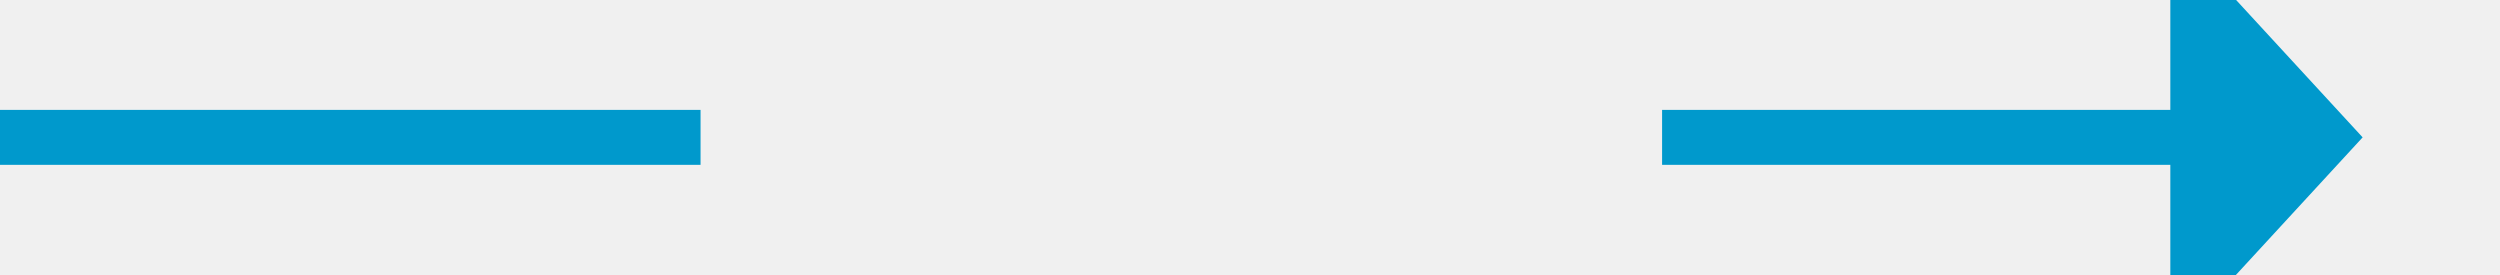
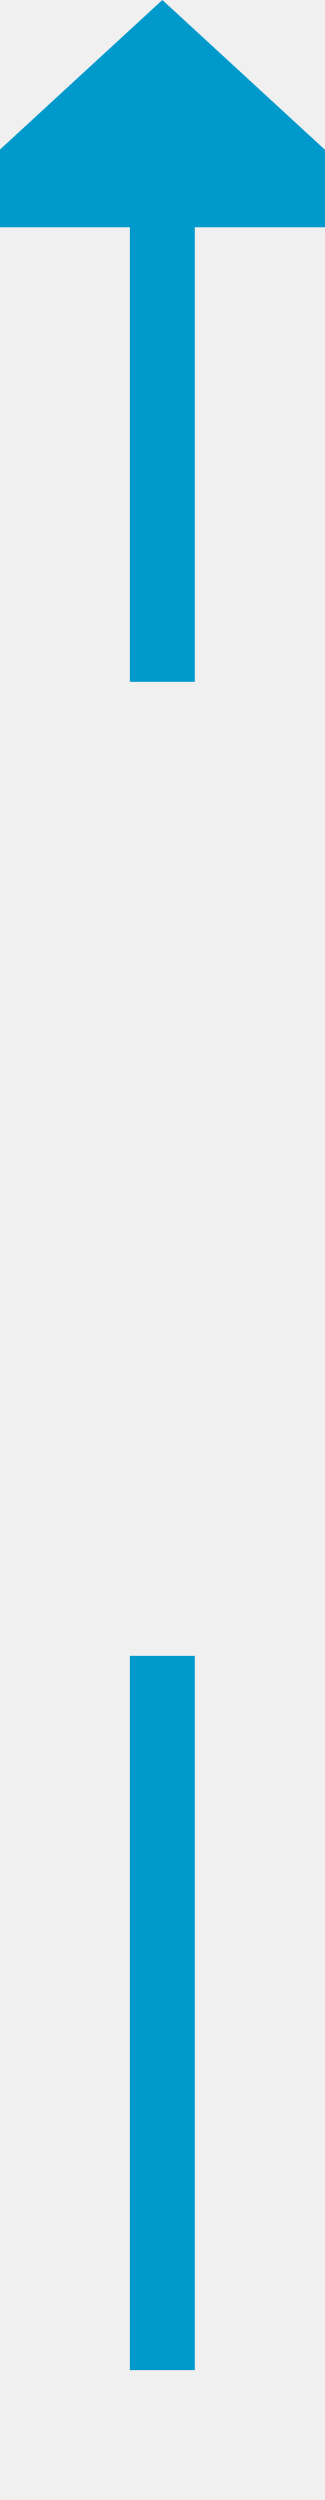
- <svg xmlns="http://www.w3.org/2000/svg" version="1.1" width="91px" height="10px" preserveAspectRatio="xMinYMid meet" viewBox="874 616  91 8">
+ <svg xmlns="http://www.w3.org/2000/svg" version="1.1" width="10px" height="77px" preserveAspectRatio="xMidYMin meet" viewBox="1006 518  8 77">
  <defs>
-     <mask fill="white" id="clip46">
-       <path d="M 899.5 605  L 934.5 605  L 934.5 635  L 899.5 635  Z M 874 605  L 970 605  L 970 635  L 874 635  Z " fill-rule="evenodd" />
+     <mask fill="white" id="clip107">
+       <path d="M 992.5 539  L 1027.5 539  L 1027.5 569  L 992.5 569  Z M 992.5 508  L 1027.5 508  L 1027.5 593  L 992.5 593  Z " fill-rule="evenodd" />
    </mask>
  </defs>
-   <path d="M 899.5 620  L 874 620  M 934.5 620  L 954 620  " stroke-width="2" stroke="#0099cc" fill="none" />
-   <path d="M 953 627.6  L 960 620  L 953 612.4  L 953 627.6  Z " fill-rule="nonzero" fill="#0099cc" stroke="none" mask="url(#clip46)" />
+   <path d="M 1010 539  L 1010 524  M 1010 569  L 1010 591  " stroke-width="2" stroke="#0099cc" fill="none" />
+   <path d="M 1017.6 525  L 1010 518  L 1002.4 525  L 1017.6 525  Z " fill-rule="nonzero" fill="#0099cc" stroke="none" mask="url(#clip107)" />
</svg>
